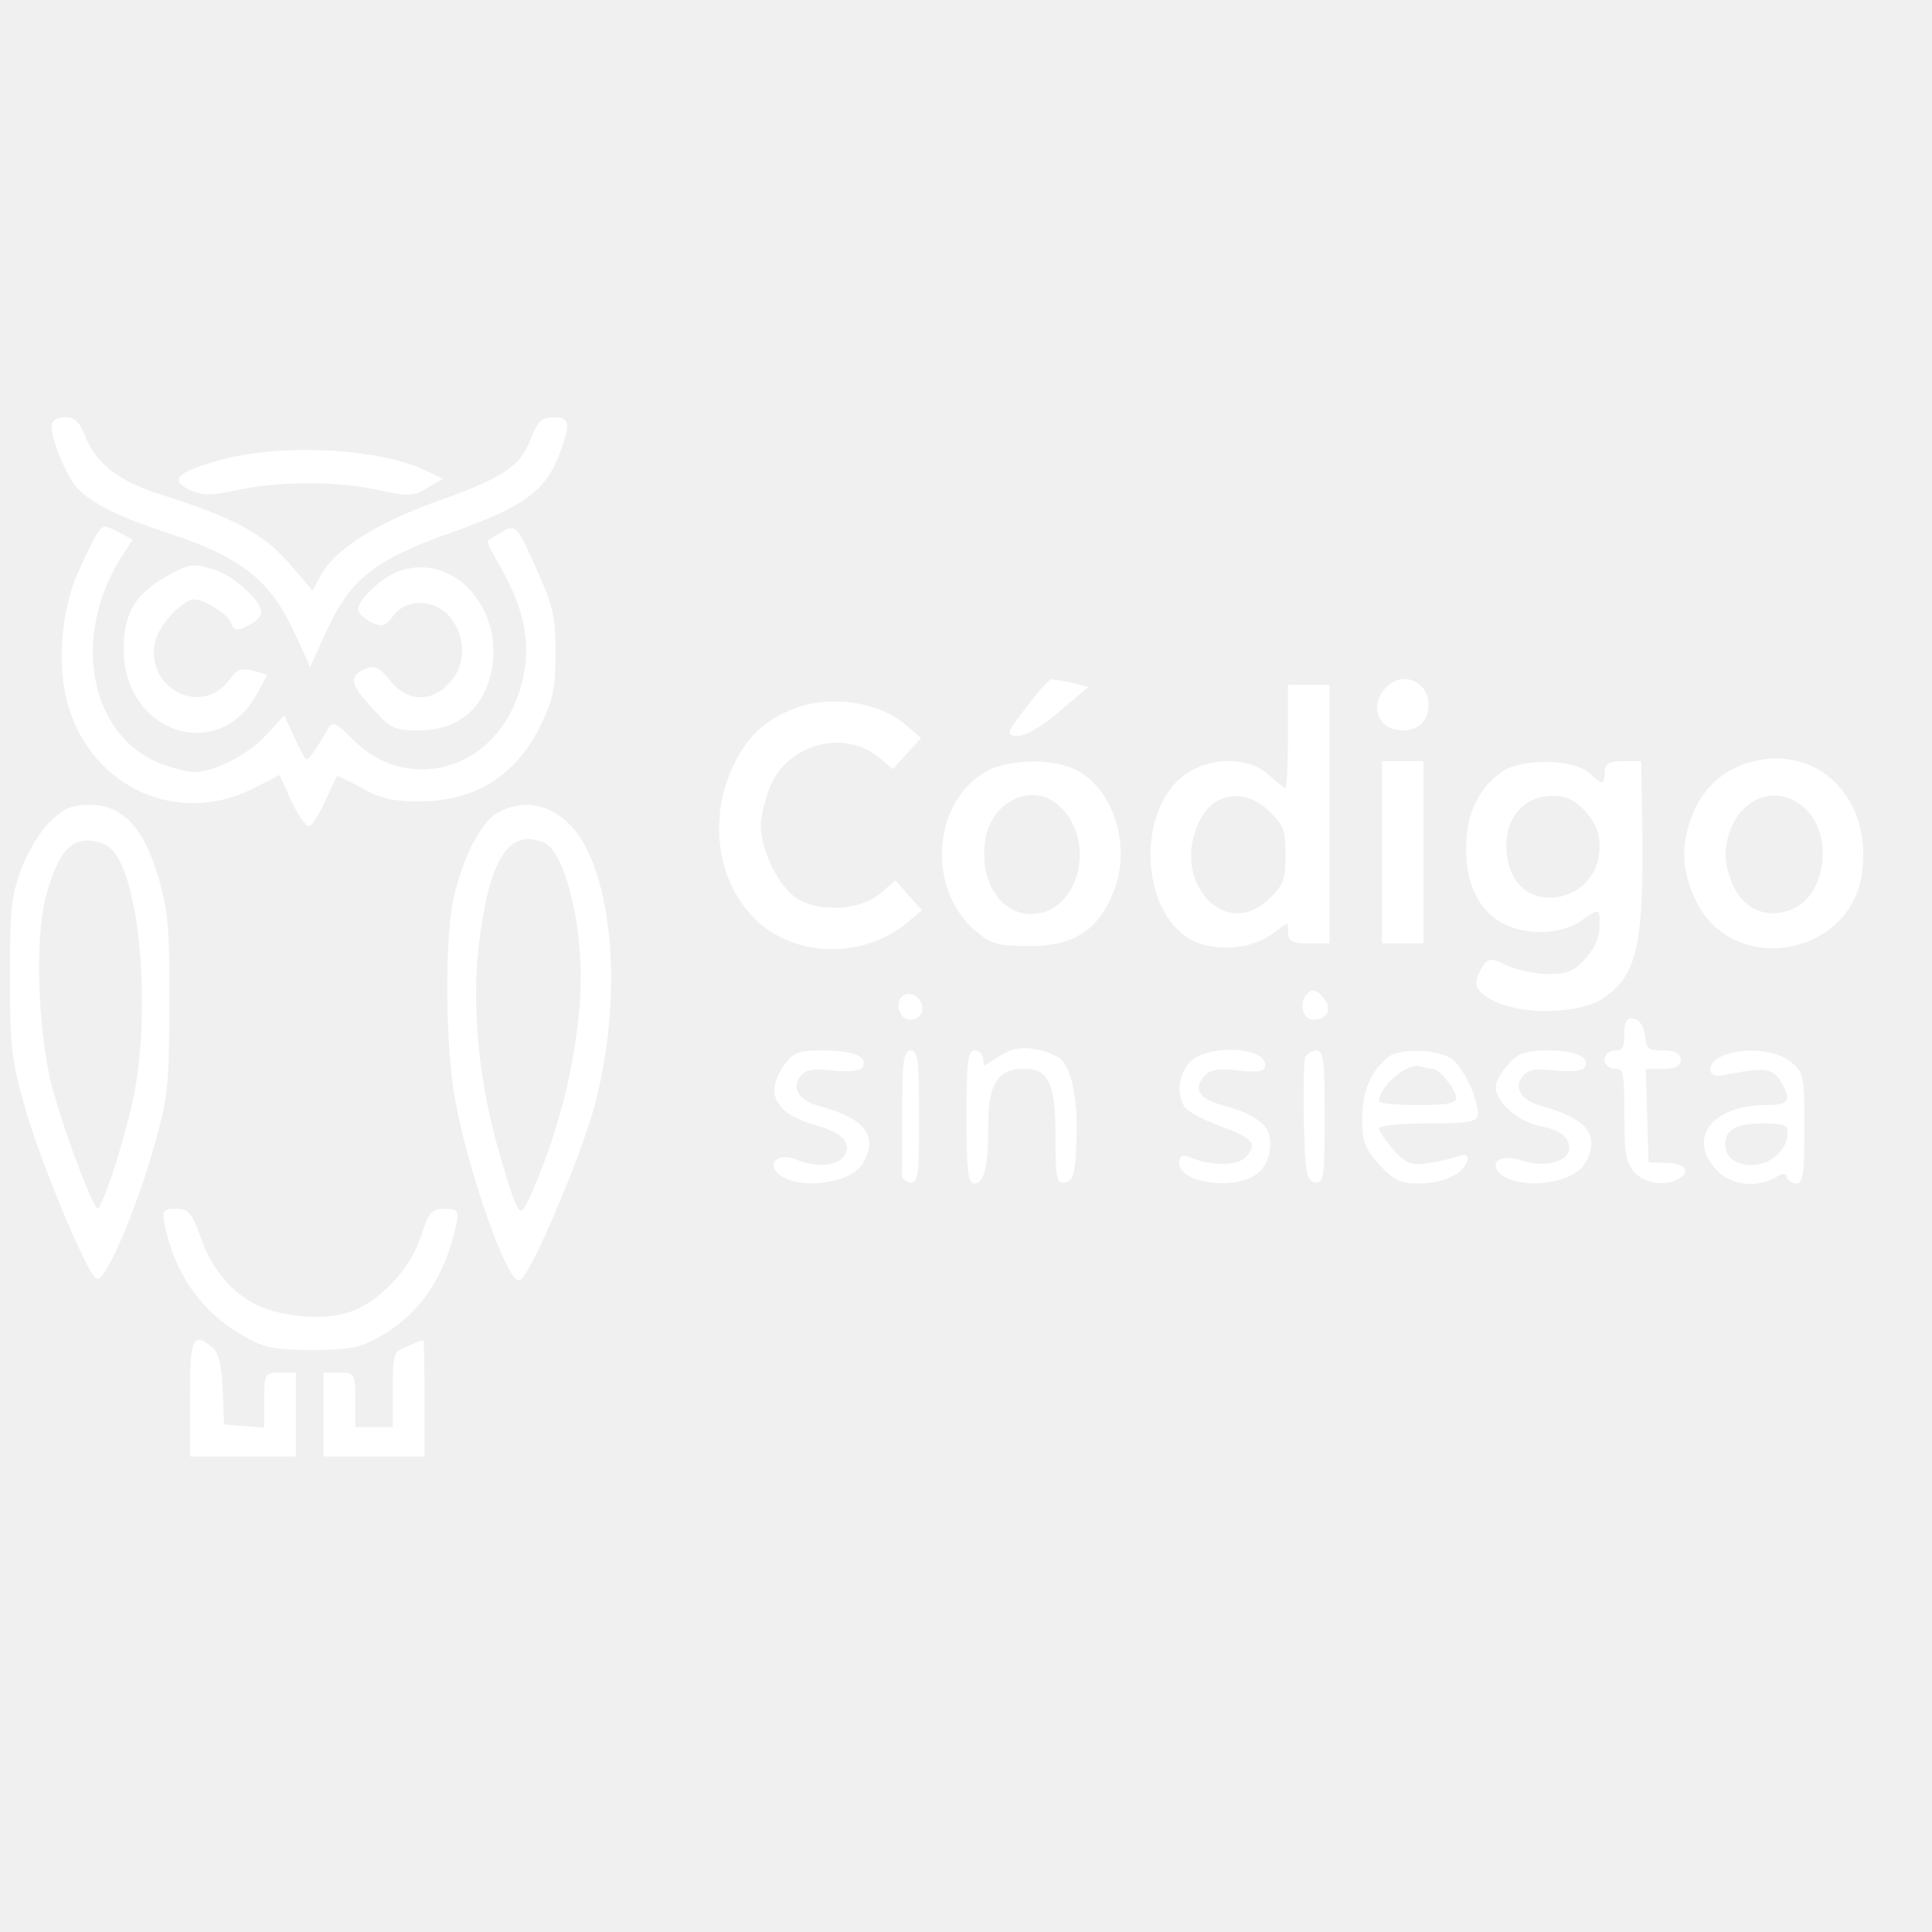
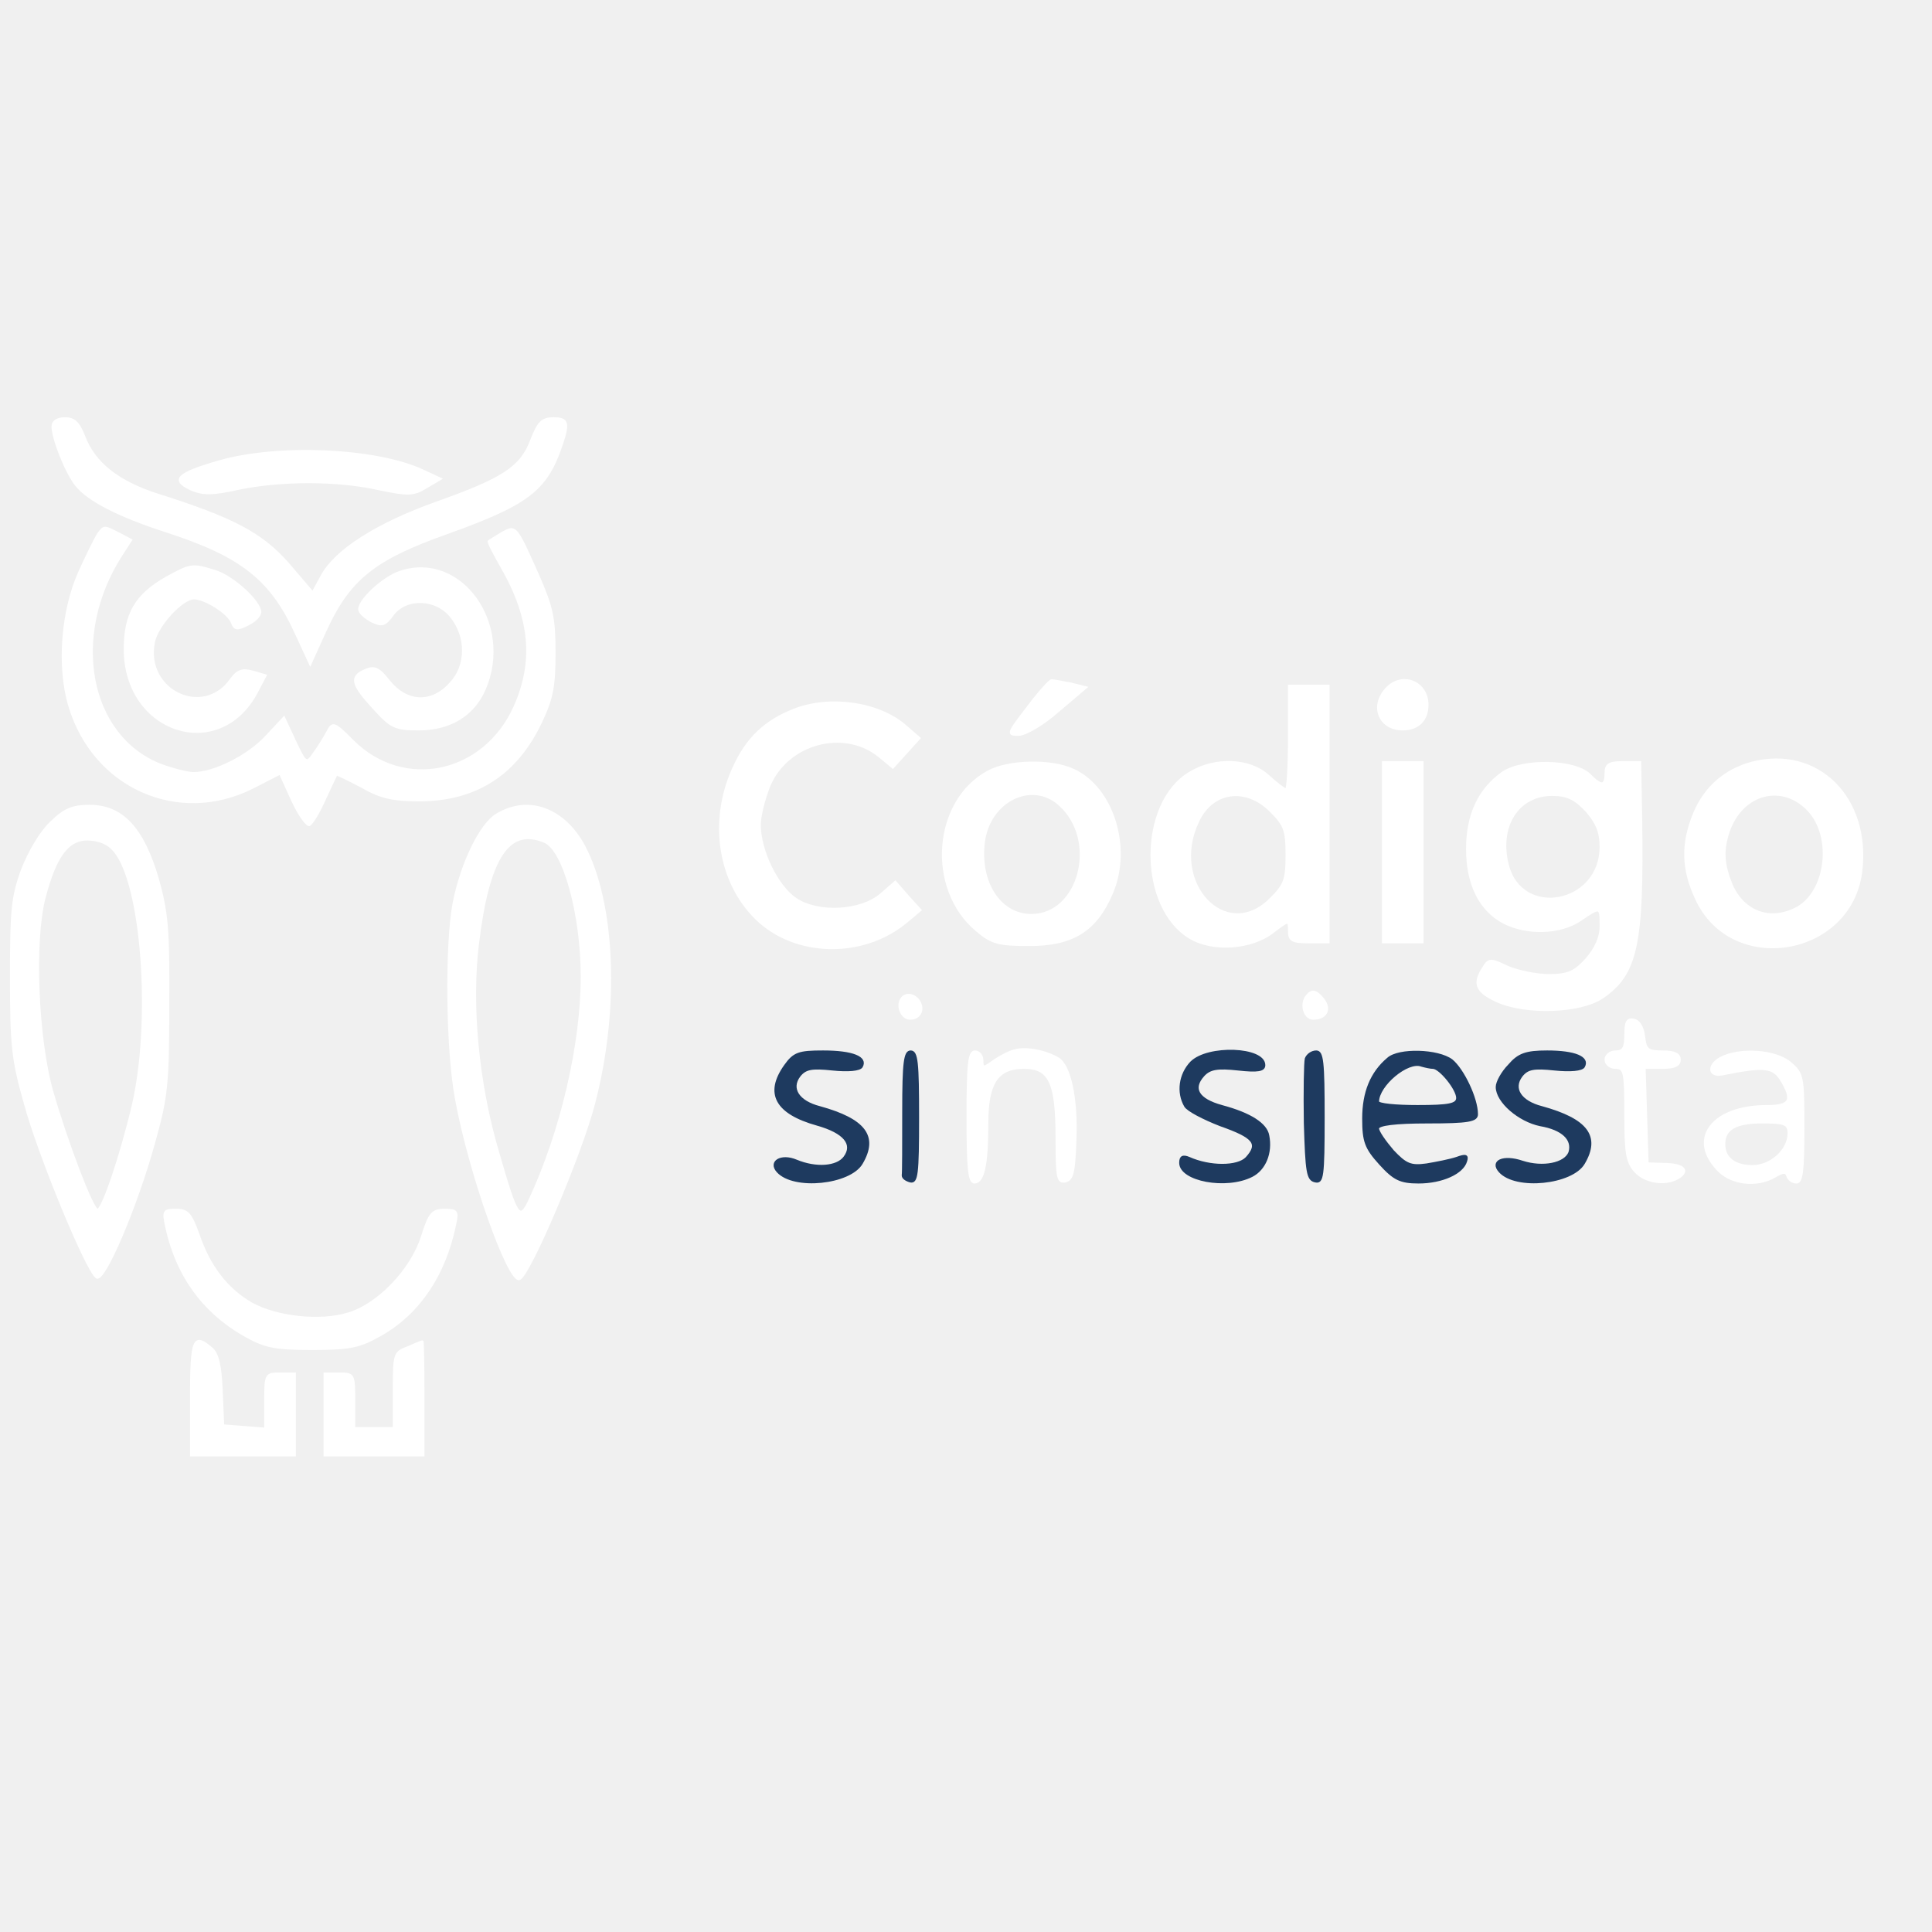
<svg xmlns="http://www.w3.org/2000/svg" width="4096" height="4096" viewBox="50 150 950 750" preserveAspectRatio="xMidYMid meet" version="1.0">
  <g>
    <g stroke="null" id="svg_31" style="fill: #fff; stroke: #fff;">
      <path stroke="#fff" fill="#fff" id="svg_2" d="m75.831,259.686c0,6.174 6.81,23.084 11.674,28.989c6.08,7.516 20.915,15.032 44.019,22.547c37.453,12.079 52.045,23.621 64.448,51.268l6.566,14.226l7.296,-16.105c11.674,-25.768 23.834,-35.7 60.314,-48.584c38.912,-13.958 48.154,-20.937 55.45,-41.605c4.378,-12.347 3.891,-14.763 -3.405,-14.763c-5.594,0 -7.539,1.879 -10.944,10.737c-5.107,13.421 -13.619,19.058 -46.938,30.868c-29.184,10.468 -49.37,23.353 -56.179,35.968l-4.378,8.053l-12.16,-14.226c-13.133,-14.763 -26.752,-22.011 -63.962,-33.821c-19.456,-6.174 -31.373,-15.568 -36.237,-28.721c-2.675,-6.711 -4.864,-8.858 -9.485,-8.858c-3.891,0 -6.08,1.611 -6.08,4.026z" />
      <path stroke="#fff" fill="#fff" id="svg_3" d="m157.79,276.865c-20.672,5.905 -23.834,9.126 -14.106,13.689c6.08,2.684 10.701,2.684 23.834,-0.268c21.158,-4.295 48.64,-4.295 68.826,0.268c14.106,2.953 17.024,2.953 23.104,-0.805l7.296,-4.295l-9.242,-4.295c-22.861,-10.468 -70.771,-12.616 -99.712,-4.295z" />
      <path stroke="#fff" fill="#fff" id="svg_4" d="m98.206,312.565c-1.216,1.879 -5.35,10.2 -8.998,18.253c-8.755,19.058 -10.944,46.974 -5.107,66.3c11.917,39.995 53.504,58.516 89.984,40.263l13.619,-6.979l6.08,13.421c3.405,7.247 7.296,12.616 8.512,11.811c1.459,-1.074 4.864,-6.711 7.539,-12.884c2.918,-6.174 5.35,-11.542 5.594,-11.811c0.243,-0.268 5.837,2.416 12.403,5.905c9.242,5.368 15.322,6.711 28.941,6.711c27.482,-0.268 47.181,-12.884 59.341,-38.653c5.35,-11.274 6.566,-17.179 6.566,-33.821c0,-17.179 -1.216,-22.547 -7.782,-37.579c-11.187,-25.232 -11.187,-25.232 -17.997,-21.474c-3.162,1.879 -6.08,3.758 -6.566,4.026c-0.486,0.537 2.675,6.442 6.81,13.689c13.862,24.426 15.808,45.632 5.837,67.911c-15.078,33.284 -54.477,41.605 -79.527,16.642c-8.998,-9.126 -9.971,-9.395 -12.403,-4.563c-1.459,2.684 -4.378,7.516 -6.566,10.468c-3.891,5.637 -4.134,5.368 -9.485,-5.905l-5.35,-11.542l-8.755,9.395c-8.998,9.663 -25.536,17.984 -35.751,17.984c-2.918,0 -10.214,-1.879 -16.051,-4.026c-35.751,-13.958 -44.992,-63.347 -19.456,-103.074l4.864,-7.516l-6.08,-3.221c-7.539,-3.758 -7.053,-3.758 -10.214,0.268z" />
      <path stroke="#fff" fill="#fff" id="svg_5" d="m131.767,334.038c-15.078,8.589 -20.429,17.984 -20.429,35.163c0,41.068 46.451,56.1 64.935,21.205l4.378,-8.321l-6.566,-1.879c-4.864,-1.342 -7.296,-0.537 -10.458,3.758c-13.619,19.595 -42.803,5.637 -37.939,-18.253c1.702,-8.321 13.862,-21.474 19.699,-21.474c5.594,0 17.267,7.516 18.726,12.079c1.216,3.221 2.675,3.489 7.782,0.805c3.405,-1.611 6.08,-4.295 6.08,-6.174c0,-5.1 -13.376,-17.447 -22.131,-20.132c-11.187,-3.489 -11.917,-3.489 -24.077,3.221z" />
      <path stroke="#fff" fill="#fff" id="svg_6" d="m247.044,331.086c-8.026,2.416 -20.429,13.689 -20.429,18.521c0,1.611 2.675,4.026 6.08,5.905c5.107,2.416 6.566,2.147 10.458,-3.221c6.566,-8.858 21.645,-8.321 28.941,1.342c7.539,9.663 7.539,23.621 -0.486,32.211c-9.242,10.468 -21.645,9.932 -30.4,-1.074c-4.864,-6.174 -7.053,-7.247 -11.43,-5.368c-7.782,3.221 -7.053,6.979 3.891,18.789c8.512,9.395 10.458,10.468 22.131,10.468c15.565,0 26.995,-6.979 32.589,-19.863c13.619,-31.942 -11.674,-67.374 -41.344,-57.711z" />
      <path stroke="#fff" fill="#fff" id="svg_7" d="m555.18,397.922c-9.971,12.884 -9.971,13.421 -4.378,13.421c3.405,0 12.16,-5.1 19.699,-11.811l13.619,-11.542l-7.539,-1.879c-4.134,-0.805 -8.512,-1.611 -9.485,-1.611c-0.973,0 -6.323,5.905 -11.917,13.421z" />
      <path stroke="#fff" fill="#fff" id="svg_8" d="m731.5,388.796c-7.782,8.589 -3.162,19.863 8.269,19.863c7.539,0 12.16,-4.563 12.16,-12.079c0,-11.542 -12.89,-16.374 -20.429,-7.784z" />
      <path stroke="#fff" fill="#fff" id="svg_9" d="m683.833,412.686c0,13.958 -0.73,25.5 -1.459,25.5c-0.73,0 -4.621,-2.953 -8.755,-6.711c-8.998,-8.321 -26.022,-9.126 -38.426,-1.611c-25.293,14.763 -25.293,66.3 0,81.332c11.187,6.711 30.4,5.368 40.858,-2.953c7.782,-5.905 7.782,-5.905 7.782,-0.537c0,4.832 1.459,5.637 9.728,5.637l9.728,0l0,-63.079l0,-63.079l-9.728,0l-9.728,0l0,25.5zm-9.242,35.968c7.053,6.979 8.026,9.395 8.026,21.742c0,12.347 -0.973,14.763 -8.026,21.742c-21.888,21.742 -49.856,-8.053 -35.507,-38.116c6.81,-15.032 23.347,-17.447 35.507,-5.368z" />
      <path stroke="#fff" fill="#fff" id="svg_10" d="m440.389,398.996c-14.349,5.637 -23.347,14.226 -29.914,28.989c-11.674,25.768 -7.053,55.832 11.43,73.816c18.97,18.521 52.288,19.326 73.69,1.611l7.053,-5.905l-6.323,-6.979l-6.08,-6.979l-7.053,6.174c-9.971,8.589 -31.13,9.663 -42.074,2.147c-8.998,-6.174 -17.51,-23.621 -17.51,-36.237c0,-4.563 2.189,-12.884 4.621,-19.058c8.755,-21.205 36.723,-28.721 53.991,-14.763l6.81,5.637l6.566,-7.247l6.566,-7.247l-6.81,-5.905c-13.133,-11.542 -37.21,-15.032 -54.963,-8.053z" />
      <path stroke="#fff" fill="#fff" id="svg_11" d="m911.469,425.033c-13.133,3.489 -23.104,12.079 -28.454,24.963c-6.08,14.763 -5.837,27.379 0.973,41.874c17.267,38.116 76.122,28.453 81.229,-13.421c4.378,-35.968 -21.402,-61.737 -53.747,-53.416zm27.968,23.621c11.917,13.153 8.755,39.189 -5.35,47.511c-13.133,7.247 -26.509,2.684 -32.589,-11.005c-4.134,-10.2 -4.621,-16.911 -1.459,-26.305c6.566,-19.058 26.509,-24.158 39.399,-10.2z" />
      <path stroke="#fff" fill="#fff" id="svg_12" d="m535.967,429.328c-26.995,14.495 -30.157,57.711 -5.837,78.111c7.539,6.442 10.944,7.247 26.022,7.247c21.158,0 32.589,-6.979 40.371,-24.963c9.971,-22.547 0.73,-52.342 -18.726,-61.2c-10.944,-5.1 -31.859,-4.563 -41.831,0.805zm35.021,16.374c19.456,17.447 9.971,54.221 -13.862,54.221c-15.322,0 -25.779,-15.837 -23.347,-35.7c2.432,-20.4 23.59,-30.868 37.21,-18.521z" />
      <path stroke="#fff" fill="#fff" id="svg_13" d="m730.041,469.054l0,44.289l9.728,0l9.728,0l0,-44.289l0,-44.289l-9.728,0l-9.728,0l0,44.289z" />
      <path stroke="#fff" fill="#fff" id="svg_14" d="m788.895,429.865c-11.674,8.321 -17.51,20.668 -17.51,37.579c0,17.447 6.323,30.063 17.997,36.237c11.43,5.905 27.725,5.368 37.453,-1.074c10.214,-6.979 10.214,-6.979 10.214,2.953c0,5.368 -2.432,10.737 -7.053,16.105c-5.837,6.442 -9.242,7.784 -18.483,7.784c-6.08,0 -15.078,-1.879 -20.186,-4.026c-8.269,-4.026 -9.242,-4.026 -11.917,0.268c-5.107,7.784 -3.648,11.811 6.08,16.374c14.106,6.711 41.587,5.905 52.531,-1.611c16.781,-11.542 19.942,-25.768 18.97,-88.311l-0.486,-27.379l-8.512,0c-6.81,0 -8.512,1.074 -8.512,5.368c0,6.442 -1.946,6.711 -7.782,0.805c-7.296,-7.247 -32.832,-7.784 -42.803,-1.074zm41.101,18.789c5.107,5.905 7.053,10.468 7.053,17.716c0,28.453 -39.155,35.7 -45.722,8.589c-4.621,-18.789 5.107,-34.089 21.888,-34.089c7.296,0 11.187,1.879 16.781,7.784z" />
      <path stroke="#fff" fill="#fff" id="svg_15" d="m74.858,454.559c-4.864,4.563 -10.701,14.495 -14.106,23.353c-4.864,13.421 -5.35,20.132 -5.35,52.879c0,33.284 0.73,40.263 6.81,61.737c6.81,25.232 30.4,82.405 35.264,85.626c3.648,2.684 19.699,-34.895 28.454,-66.837c6.08,-21.742 6.81,-28.184 6.81,-67.105c0.243,-37.311 -0.486,-45.363 -5.107,-62.005c-7.296,-24.963 -17.51,-35.968 -33.562,-35.968c-8.512,0 -12.403,1.611 -19.213,8.321zm32.832,15.837c12.89,19.595 16.781,84.284 7.539,123.474c-6.08,25.5 -14.835,51 -17.267,51c-2.432,0 -14.835,-32.479 -22.131,-57.711c-7.539,-25.768 -9.485,-74.889 -3.891,-95.826c5.594,-21.474 12.16,-29.526 22.861,-28.453c5.837,0.537 9.971,2.953 12.89,7.516z" />
      <path stroke="#fff" fill="#fff" id="svg_16" d="m294.225,450.533c-8.026,4.832 -17.267,23.889 -21.158,43.484c-3.891,20.668 -3.405,72.474 1.216,96.632c6.566,35.968 25.779,90.189 31.13,88.311c4.864,-1.611 30.4,-61.737 36.723,-86.432c12.16,-46.437 9.971,-98.242 -4.864,-126.426c-9.971,-18.521 -27.482,-24.963 -43.047,-15.568zm23.59,13.421c9.485,4.026 18.24,35.7 18.24,66.3c0,33.284 -9.971,76.232 -25.779,110.053c-4.864,10.2 -6.08,8.321 -15.322,-23.621c-9.971,-33.553 -13.619,-72.205 -9.971,-102.268c5.107,-42.679 15.078,-57.979 32.832,-50.463z" />
      <path stroke="#fff" fill="#fff" id="svg_17" d="m494.379,539.917c-4.134,2.953 -1.702,11.005 3.162,11.005c5.35,0 7.296,-5.368 3.648,-9.663c-2.189,-2.147 -4.621,-2.684 -6.81,-1.342z" />
      <path stroke="#fff" fill="#fff" id="svg_18" d="m692.831,539.38c-3.648,3.758 -1.702,11.542 2.918,11.542c6.323,0 8.755,-4.563 5.107,-9.395c-3.405,-4.295 -5.594,-5.1 -8.026,-2.147z" />
      <path stroke="#fff" fill="#fff" id="svg_19" d="m849.209,558.707c0,6.442 -0.973,8.321 -4.864,8.321c-2.675,0 -4.864,1.879 -4.864,4.026c0,2.147 2.189,4.026 4.864,4.026c4.378,0 4.864,1.879 4.864,22.816c0,19.326 0.73,23.621 4.864,28.184c5.107,5.637 15.808,6.979 21.888,2.684c4.864,-3.489 1.459,-6.442 -8.026,-6.442l-7.782,-0.268l-0.73,-23.621l-0.73,-23.353l8.755,0c5.837,0 8.512,-1.074 8.512,-4.026c0,-2.684 -2.432,-4.026 -8.269,-4.026c-7.296,0 -8.512,-0.805 -9.242,-7.247c-0.486,-4.563 -2.432,-7.784 -4.864,-8.321c-3.405,-0.805 -4.378,0.805 -4.378,7.247z" />
      <path stroke="#fff" fill="#fff" id="svg_20" d="m548.856,566.491c-2.432,0.537 -7.053,2.953 -10.214,5.1c-5.107,3.758 -5.594,3.758 -5.594,-0.268c0,-2.416 -1.702,-4.295 -3.648,-4.295c-2.918,0 -3.648,5.368 -3.648,32.211c0,25.768 0.73,32.211 3.405,32.211c4.378,0 6.323,-8.321 6.323,-28.989c0,-19.863 4.864,-27.379 17.997,-27.379c12.646,0 16.051,7.247 16.051,34.358c0,19.863 0.486,22.279 4.378,21.474c3.405,-0.805 4.378,-4.295 4.864,-19.595c0.973,-21.205 -2.675,-37.847 -8.755,-41.068c-6.08,-3.489 -15.565,-5.368 -21.158,-3.758z" />
-       <path stroke="#fff" fill="#fff" id="svg_21" d="m436.011,574.007c-9.728,13.689 -4.378,23.353 15.808,28.989c13.376,3.758 18.24,9.663 13.376,16.105c-3.648,4.832 -13.862,5.637 -23.59,1.611c-7.539,-3.221 -13.619,0.537 -9.242,5.368c8.026,8.858 35.507,5.905 41.344,-4.026c7.782,-13.153 1.702,-21.474 -20.672,-27.647c-10.458,-2.684 -14.592,-9.126 -9.971,-15.3c2.918,-3.758 6.08,-4.295 16.294,-3.221c7.782,0.805 13.376,0.268 14.349,-1.342c2.675,-4.563 -4.378,-7.516 -18.97,-7.516c-11.917,0 -14.349,0.805 -18.726,6.979z" />
-       <path stroke="#fff" fill="#fff" id="svg_22" d="m494.136,596.554c0,16.105 0,30.332 -0.243,31.405c0,1.342 1.702,2.416 3.648,2.953c3.405,0.805 3.891,-3.489 3.891,-31.405c0,-27.111 -0.486,-32.479 -3.648,-32.479c-2.918,0 -3.648,5.1 -3.648,29.526z" />
-       <path stroke="#fff" fill="#fff" id="svg_23" d="m635.679,572.396c-5.594,5.905 -6.81,14.763 -2.918,21.474c1.216,2.147 8.998,6.174 17.267,9.395c16.781,5.905 19.213,9.126 12.89,16.105c-4.378,4.563 -17.997,4.563 -28.211,0c-3.162,-1.342 -4.378,-0.537 -4.378,2.416c0,8.589 22.618,12.884 35.264,6.442c6.323,-3.221 9.728,-11.274 8.026,-19.863c-0.973,-5.637 -8.755,-10.737 -22.861,-14.495c-11.674,-3.221 -14.835,-8.589 -8.998,-15.032c3.162,-3.489 7.053,-4.026 17.024,-2.953c9.728,1.074 12.89,0.537 12.89,-2.147c0,-8.589 -27.725,-9.663 -35.994,-1.342z" />
-       <path stroke="#fff" fill="#fff" id="svg_24" d="m692.102,570.517c-0.486,1.879 -0.73,16.105 -0.486,31.674c0.73,24.158 1.216,27.916 5.107,28.721c3.648,0.805 4.134,-2.147 4.134,-31.405c0,-27.379 -0.486,-32.479 -3.648,-32.479c-2.189,0 -4.378,1.611 -5.107,3.489z" />
-       <path stroke="#fff" fill="#fff" id="svg_25" d="m732.473,570.517c-8.269,6.979 -12.16,16.642 -12.16,29.526c0,11.274 1.216,14.495 8.269,22.279c6.81,7.516 9.971,9.126 18.97,9.126c11.43,0 21.645,-4.563 23.347,-10.468c0.973,-2.953 -0.243,-3.221 -4.621,-1.611c-3.162,1.074 -9.971,2.416 -14.835,3.221c-7.782,1.074 -10.214,0 -16.538,-6.711c-3.891,-4.563 -7.296,-9.395 -7.296,-11.005c0,-1.879 8.512,-2.953 24.32,-2.953c20.186,0 24.32,-0.805 24.32,-4.026c0,-7.784 -6.81,-22.011 -12.403,-26.574c-6.81,-5.1 -26.022,-5.637 -31.373,-0.805zm22.131,4.563c3.405,0 11.917,10.468 11.917,14.763c0,3.221 -3.891,4.026 -19.456,4.026c-10.701,0 -19.456,-0.805 -19.456,-2.147c0,-8.053 14.592,-20.4 21.402,-17.716c1.946,0.537 4.378,1.074 5.594,1.074z" />
-       <path stroke="#fff" fill="#fff" id="svg_26" d="m792.057,573.738c-3.405,3.489 -6.08,8.321 -6.08,10.737c0,7.247 10.944,16.642 21.402,18.789c10.944,1.879 16.294,6.979 14.349,13.421c-2.189,5.637 -13.133,7.784 -23.104,4.563c-9.485,-3.221 -15.808,-0.268 -11.187,4.832c8.026,8.858 35.507,5.905 41.344,-4.026c7.782,-13.153 1.702,-21.474 -20.672,-27.647c-10.458,-2.684 -14.592,-9.126 -9.971,-15.3c2.918,-3.758 6.08,-4.295 16.294,-3.221c7.782,0.805 13.376,0.268 14.349,-1.342c2.675,-4.563 -4.378,-7.516 -17.997,-7.516c-10.458,0 -14.106,1.342 -18.726,6.711z" />
+       <path stroke="#1E3A5F" fill="#1E3A5F" id="svg_21" d="m436.011,574.007c-9.728,13.689 -4.378,23.353 15.808,28.989c13.376,3.758 18.24,9.663 13.376,16.105c-3.648,4.832 -13.862,5.637 -23.59,1.611c-7.539,-3.221 -13.619,0.537 -9.242,5.368c8.026,8.858 35.507,5.905 41.344,-4.026c7.782,-13.153 1.702,-21.474 -20.672,-27.647c-10.458,-2.684 -14.592,-9.126 -9.971,-15.3c2.918,-3.758 6.08,-4.295 16.294,-3.221c7.782,0.805 13.376,0.268 14.349,-1.342c2.675,-4.563 -4.378,-7.516 -18.97,-7.516c-11.917,0 -14.349,0.805 -18.726,6.979z" />
+       <path stroke="#1E3A5F" fill="#1E3A5F" id="svg_22" d="m494.136,596.554c0,16.105 0,30.332 -0.243,31.405c0,1.342 1.702,2.416 3.648,2.953c3.405,0.805 3.891,-3.489 3.891,-31.405c0,-27.111 -0.486,-32.479 -3.648,-32.479c-2.918,0 -3.648,5.1 -3.648,29.526z" />
+       <path stroke="#1E3A5F" fill="#1E3A5F" id="svg_23" d="m635.679,572.396c-5.594,5.905 -6.81,14.763 -2.918,21.474c1.216,2.147 8.998,6.174 17.267,9.395c16.781,5.905 19.213,9.126 12.89,16.105c-4.378,4.563 -17.997,4.563 -28.211,0c-3.162,-1.342 -4.378,-0.537 -4.378,2.416c0,8.589 22.618,12.884 35.264,6.442c6.323,-3.221 9.728,-11.274 8.026,-19.863c-0.973,-5.637 -8.755,-10.737 -22.861,-14.495c-11.674,-3.221 -14.835,-8.589 -8.998,-15.032c3.162,-3.489 7.053,-4.026 17.024,-2.953c9.728,1.074 12.89,0.537 12.89,-2.147c0,-8.589 -27.725,-9.663 -35.994,-1.342z" />
+       <path stroke="#1E3A5F" fill="#1E3A5F" id="svg_24" d="m692.102,570.517c-0.486,1.879 -0.73,16.105 -0.486,31.674c0.73,24.158 1.216,27.916 5.107,28.721c3.648,0.805 4.134,-2.147 4.134,-31.405c0,-27.379 -0.486,-32.479 -3.648,-32.479c-2.189,0 -4.378,1.611 -5.107,3.489z" />
+       <path stroke="#1E3A5F" fill="#1E3A5F" id="svg_25" d="m732.473,570.517c-8.269,6.979 -12.16,16.642 -12.16,29.526c0,11.274 1.216,14.495 8.269,22.279c6.81,7.516 9.971,9.126 18.97,9.126c11.43,0 21.645,-4.563 23.347,-10.468c0.973,-2.953 -0.243,-3.221 -4.621,-1.611c-3.162,1.074 -9.971,2.416 -14.835,3.221c-7.782,1.074 -10.214,0 -16.538,-6.711c-3.891,-4.563 -7.296,-9.395 -7.296,-11.005c0,-1.879 8.512,-2.953 24.32,-2.953c20.186,0 24.32,-0.805 24.32,-4.026c0,-7.784 -6.81,-22.011 -12.403,-26.574c-6.81,-5.1 -26.022,-5.637 -31.373,-0.805zm22.131,4.563c3.405,0 11.917,10.468 11.917,14.763c0,3.221 -3.891,4.026 -19.456,4.026c-10.701,0 -19.456,-0.805 -19.456,-2.147c0,-8.053 14.592,-20.4 21.402,-17.716c1.946,0.537 4.378,1.074 5.594,1.074z" />
+       <path stroke="#1E3A5F" fill="#1E3A5F" id="svg_26" d="m792.057,573.738c-3.405,3.489 -6.08,8.321 -6.08,10.737c0,7.247 10.944,16.642 21.402,18.789c10.944,1.879 16.294,6.979 14.349,13.421c-2.189,5.637 -13.133,7.784 -23.104,4.563c-9.485,-3.221 -15.808,-0.268 -11.187,4.832c8.026,8.858 35.507,5.905 41.344,-4.026c7.782,-13.153 1.702,-21.474 -20.672,-27.647c-10.458,-2.684 -14.592,-9.126 -9.971,-15.3c2.918,-3.758 6.08,-4.295 16.294,-3.221c7.782,0.805 13.376,0.268 14.349,-1.342c2.675,-4.563 -4.378,-7.516 -17.997,-7.516c-10.458,0 -14.106,1.342 -18.726,6.711z" />
      <path stroke="#fff" fill="#fff" id="svg_27" d="m895.904,570.249c-6.323,3.489 -5.837,9.395 0.973,8.053c19.942,-4.026 24.806,-3.758 28.698,2.416c6.323,10.2 4.864,13.153 -6.81,13.153c-26.266,0 -38.669,15.568 -24.563,30.868c6.566,7.516 19.456,9.126 28.698,3.758c3.891,-2.416 5.35,-2.416 6.08,0c0.486,1.611 2.432,2.953 4.378,2.953c2.675,0 3.405,-5.368 3.405,-26.574c0,-25.768 -0.243,-26.842 -6.323,-32.211c-7.296,-6.174 -24.806,-7.516 -34.535,-2.416zm33.562,37.042c0,8.321 -8.755,16.105 -17.754,16.105c-8.755,0 -13.862,-4.026 -13.862,-10.737c0,-7.516 5.594,-10.737 18.726,-10.737c11.187,0 12.89,0.805 12.89,5.368z" />
      <path stroke="#fff" fill="#fff" id="svg_28" d="m131.767,653.459c5.107,23.353 17.754,41.068 37.453,52.611c10.701,6.174 15.322,7.247 34.291,7.247c18.97,0 23.59,-1.074 34.291,-7.247c18.483,-10.737 30.886,-29.258 35.994,-53.953c1.459,-6.442 0.973,-7.247 -5.107,-7.247c-6.08,0 -7.539,1.611 -11.187,13.153c-5.107,16.374 -21.645,33.553 -36.237,37.847c-13.862,4.295 -35.021,1.879 -47.424,-4.832c-12.16,-6.979 -20.915,-18.253 -26.266,-34.089c-3.648,-10.2 -5.35,-12.079 -10.944,-12.079c-6.323,0 -6.566,0.537 -4.864,8.589z" />
      <path stroke="#fff" fill="#fff" id="svg_29" d="m143.927,737.475l0,28.184l25.536,0l25.536,0l0,-20.132l0,-20.132l-7.296,0c-7.053,0 -7.296,0.268 -7.296,13.689l0,13.421l-10.214,-0.805l-10.458,-0.805l-0.73,-17.179c-0.486,-12.347 -1.946,-18.253 -4.864,-20.668c-8.998,-7.784 -10.214,-4.832 -10.214,24.426z" />
      <path stroke="#fff" fill="#fff" id="svg_30" d="m250.449,712.512c-6.566,2.416 -6.81,3.221 -6.81,21.205l0,18.521l-9.728,0l-9.728,0l0,-13.421c0,-13.153 -0.243,-13.421 -7.296,-13.421l-7.296,0l0,20.132l0,20.132l24.32,0l24.32,0l0,-28.184c0,-15.568 -0.243,-28.184 -0.486,-27.916c-0.486,0 -3.648,1.342 -7.296,2.953z" />
    </g>
  </g>
</svg>
